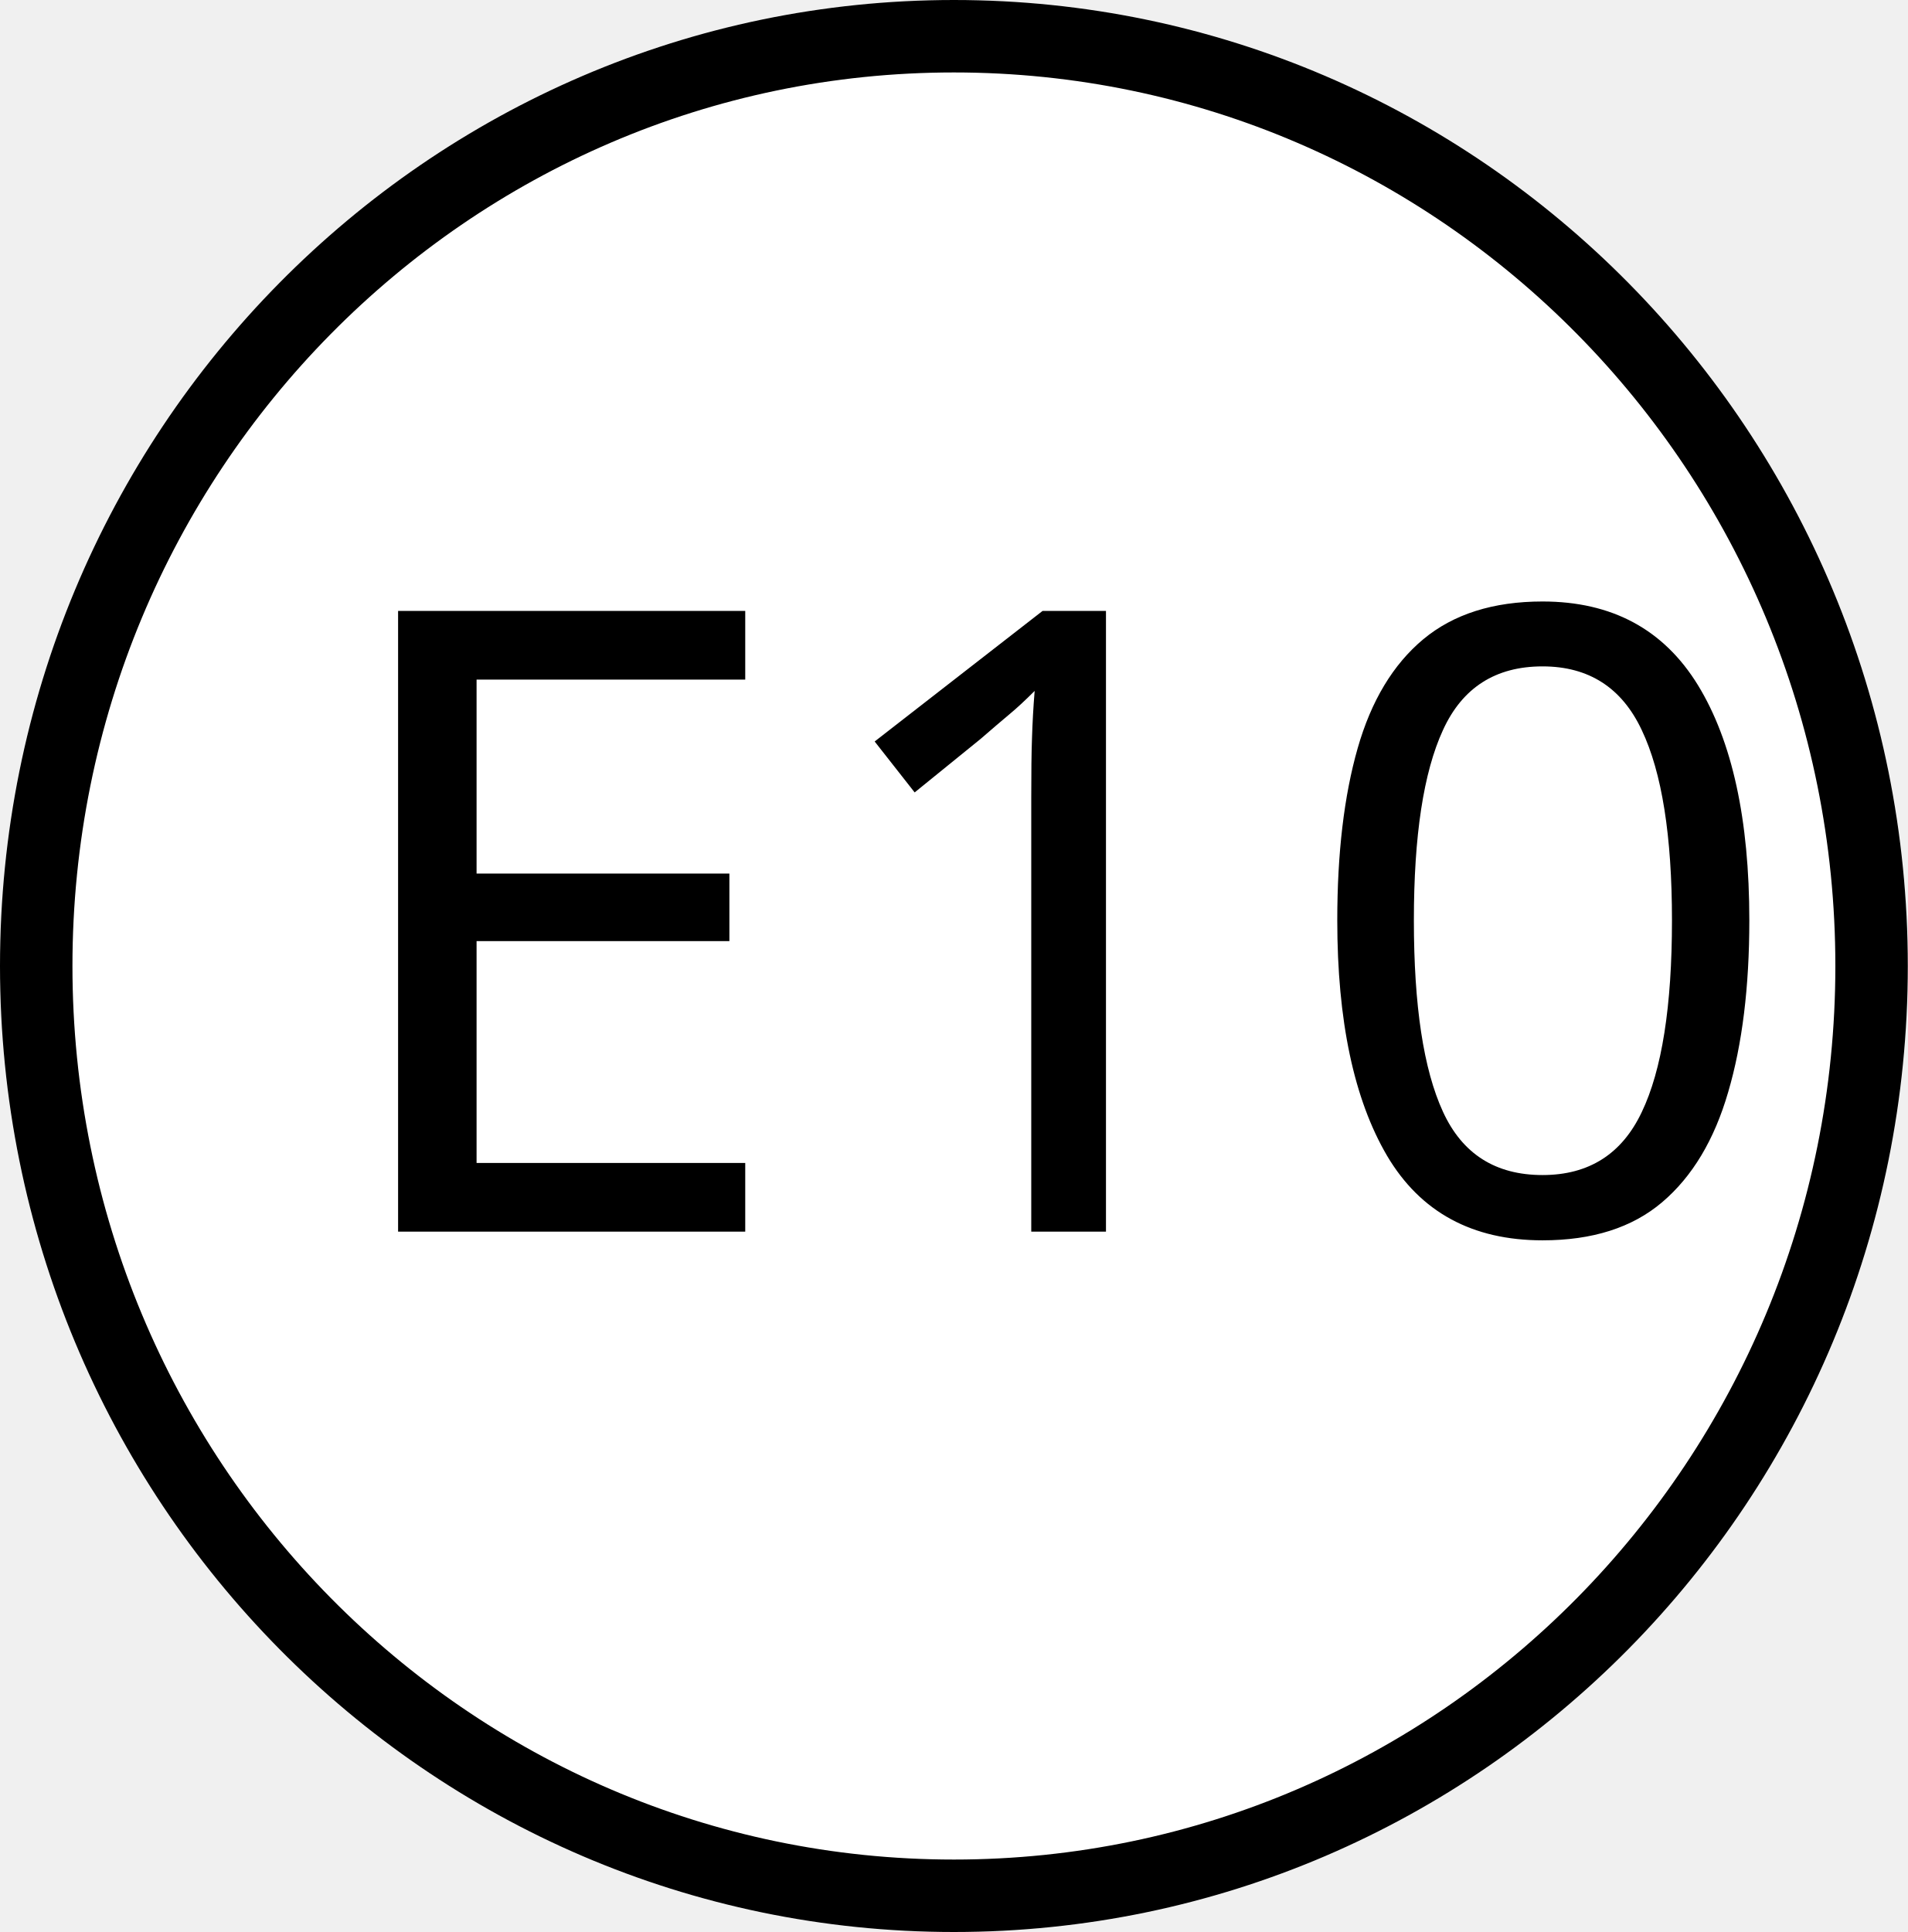
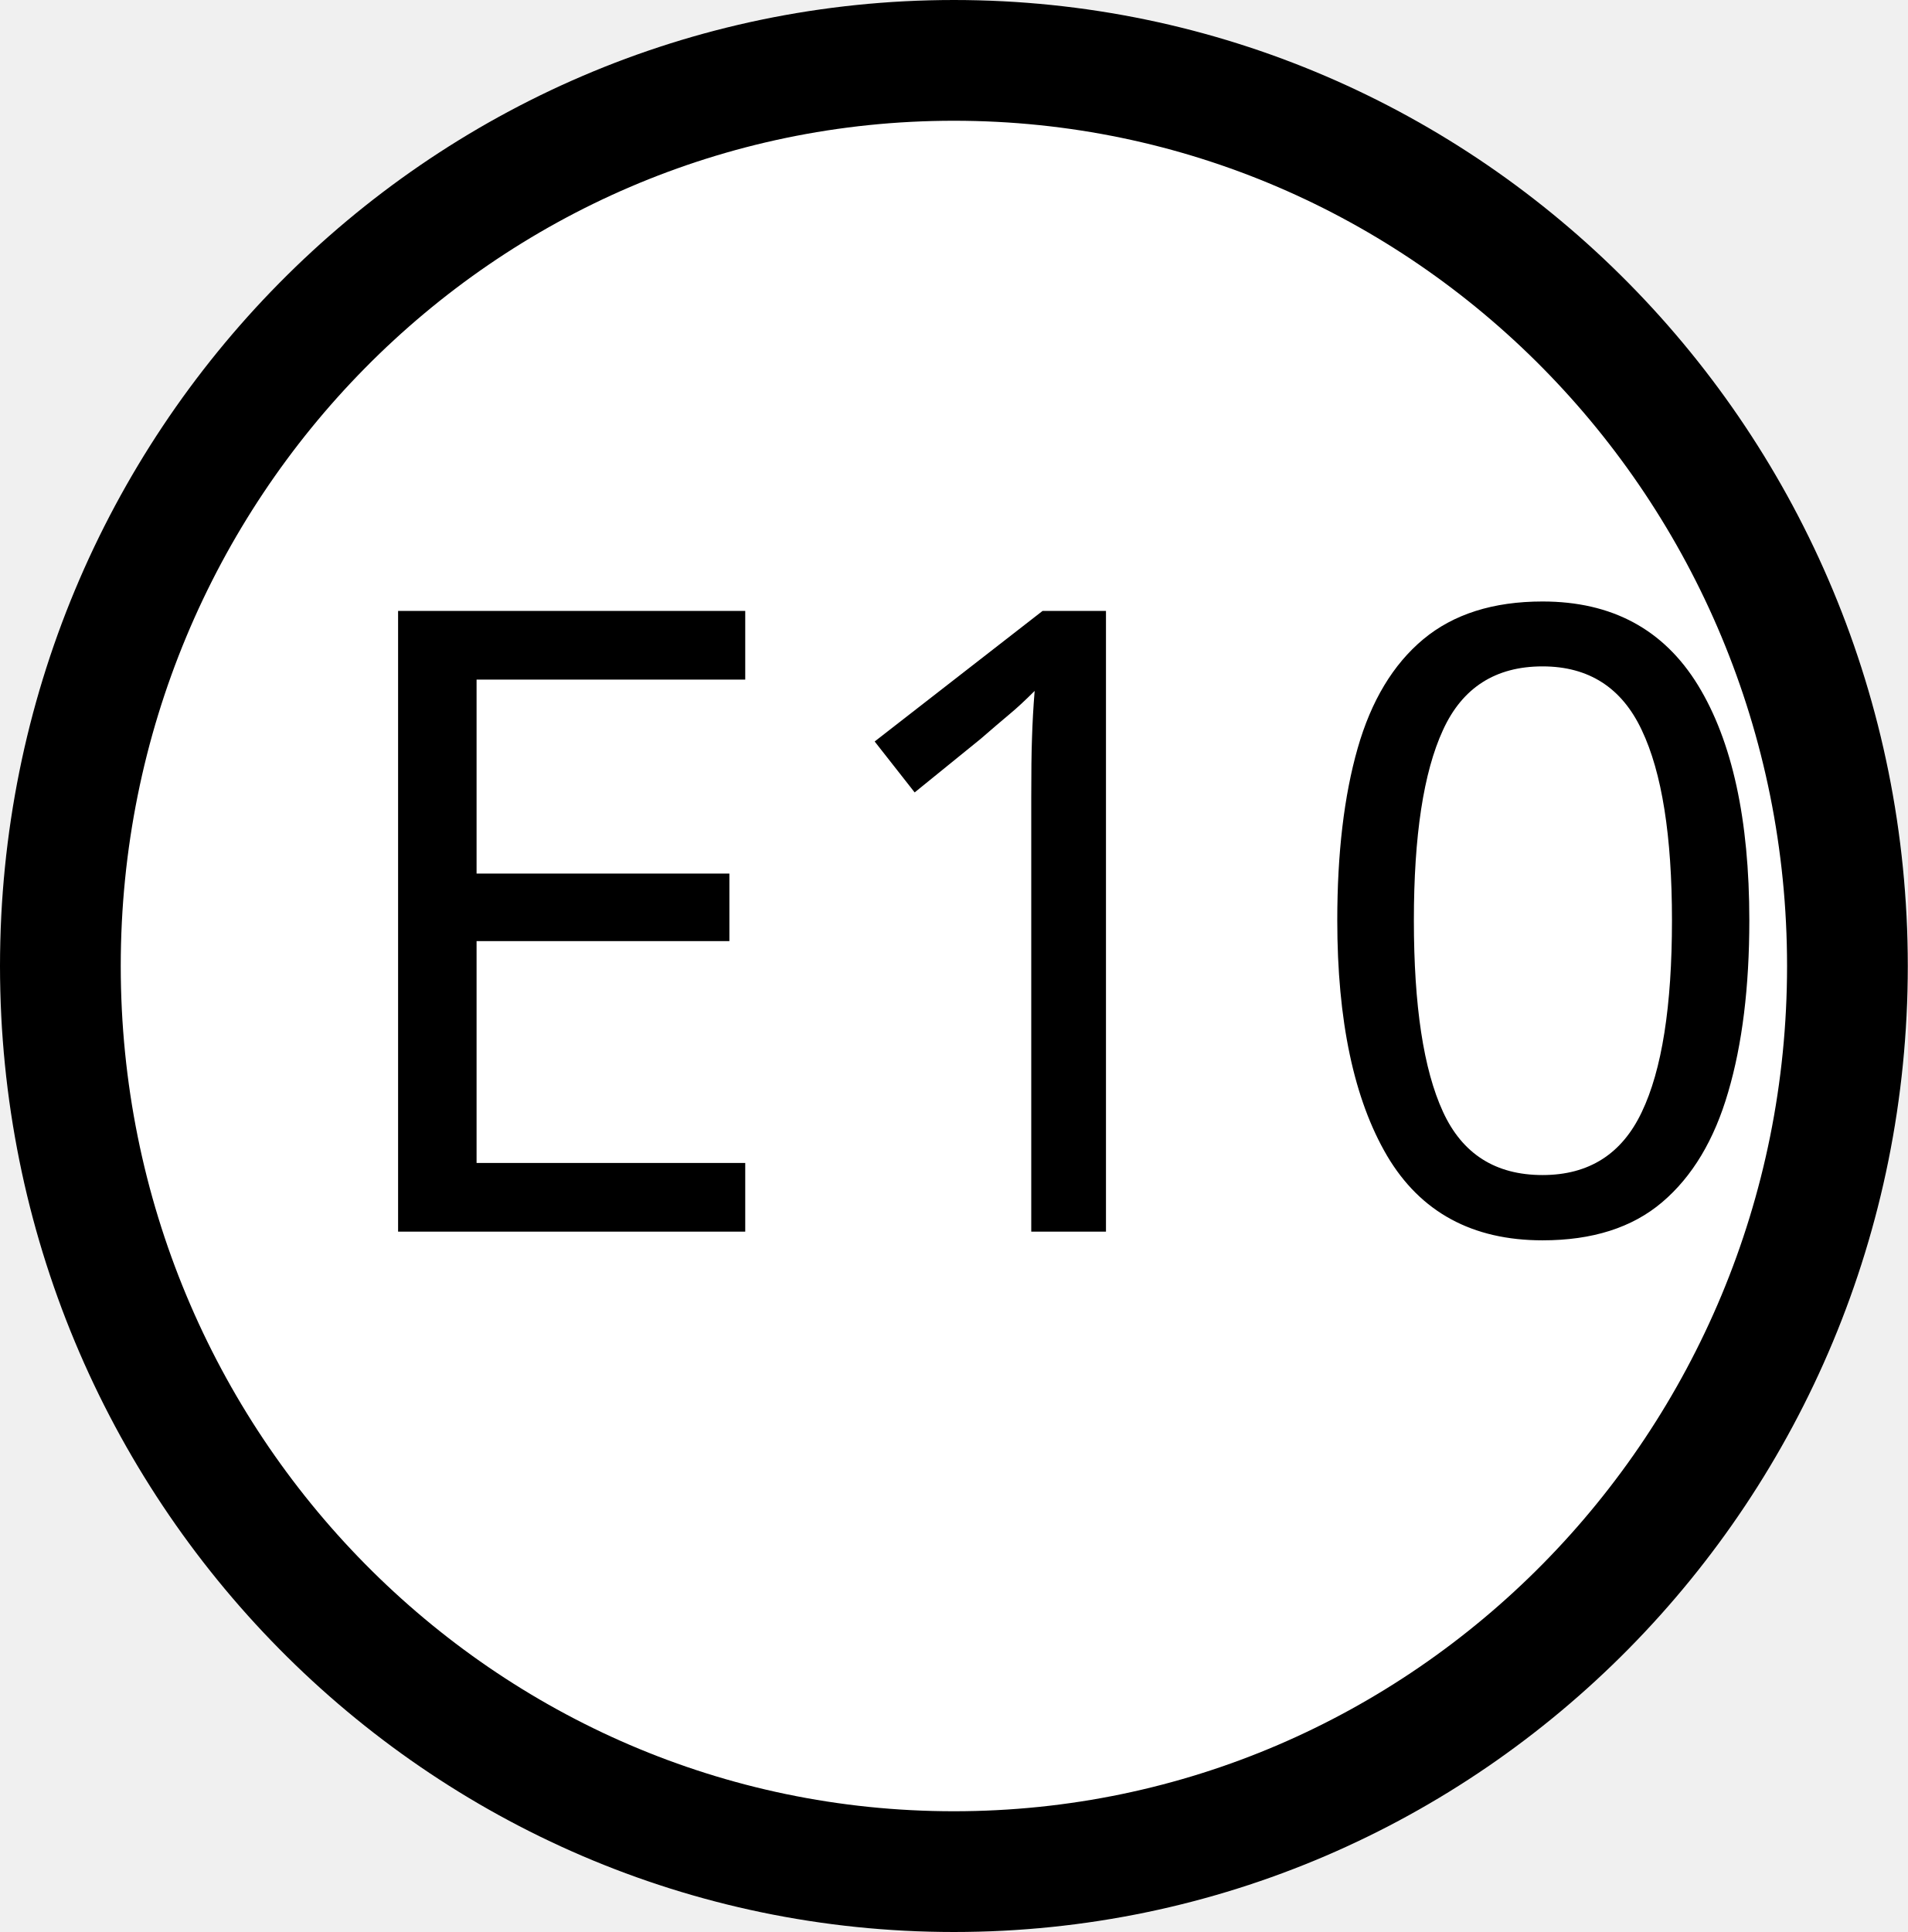
<svg xmlns="http://www.w3.org/2000/svg" width="79" height="80" viewBox="0 0 79 80">
  <g id="Group_22" data-name="Group 22" transform="translate(-1257 1433)">
-     <g id="Ellipse_2" data-name="Ellipse 2" transform="translate(1257 -1433)" fill="#fff" stroke="#000" stroke-width="3">
+     <g id="Ellipse_2" data-name="Ellipse 2" transform="translate(1257 -1433)" fill="#fff" stroke="#000" stroke-width="5">
      <ellipse cx="39.5" cy="40" rx="39.5" ry="40" stroke="none" />
-       <ellipse cx="39.5" cy="40" rx="38" ry="38.5" fill="none" />
+       <ellipse cx="39.5" cy="40" rx="37" ry="37.5" fill="none" />
    </g>
    <text id="E10" transform="translate(1270 -1382)" font-size="36" font-family="Mukta-Medium, Mukta" font-weight="500">
      <tspan x="0" y="0">E10</tspan>
    </text>
  </g>
</svg>
